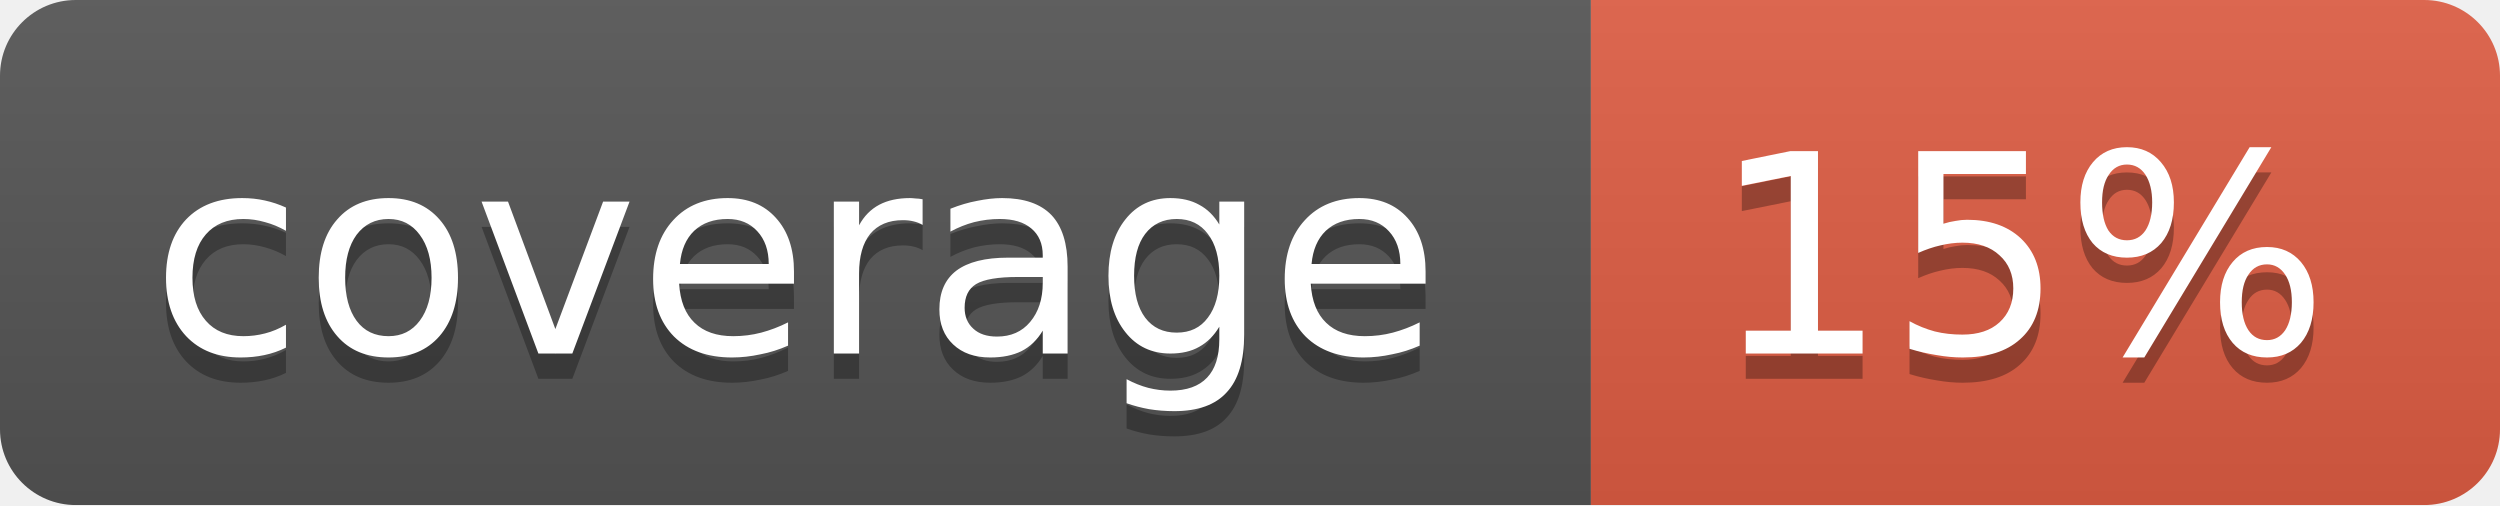
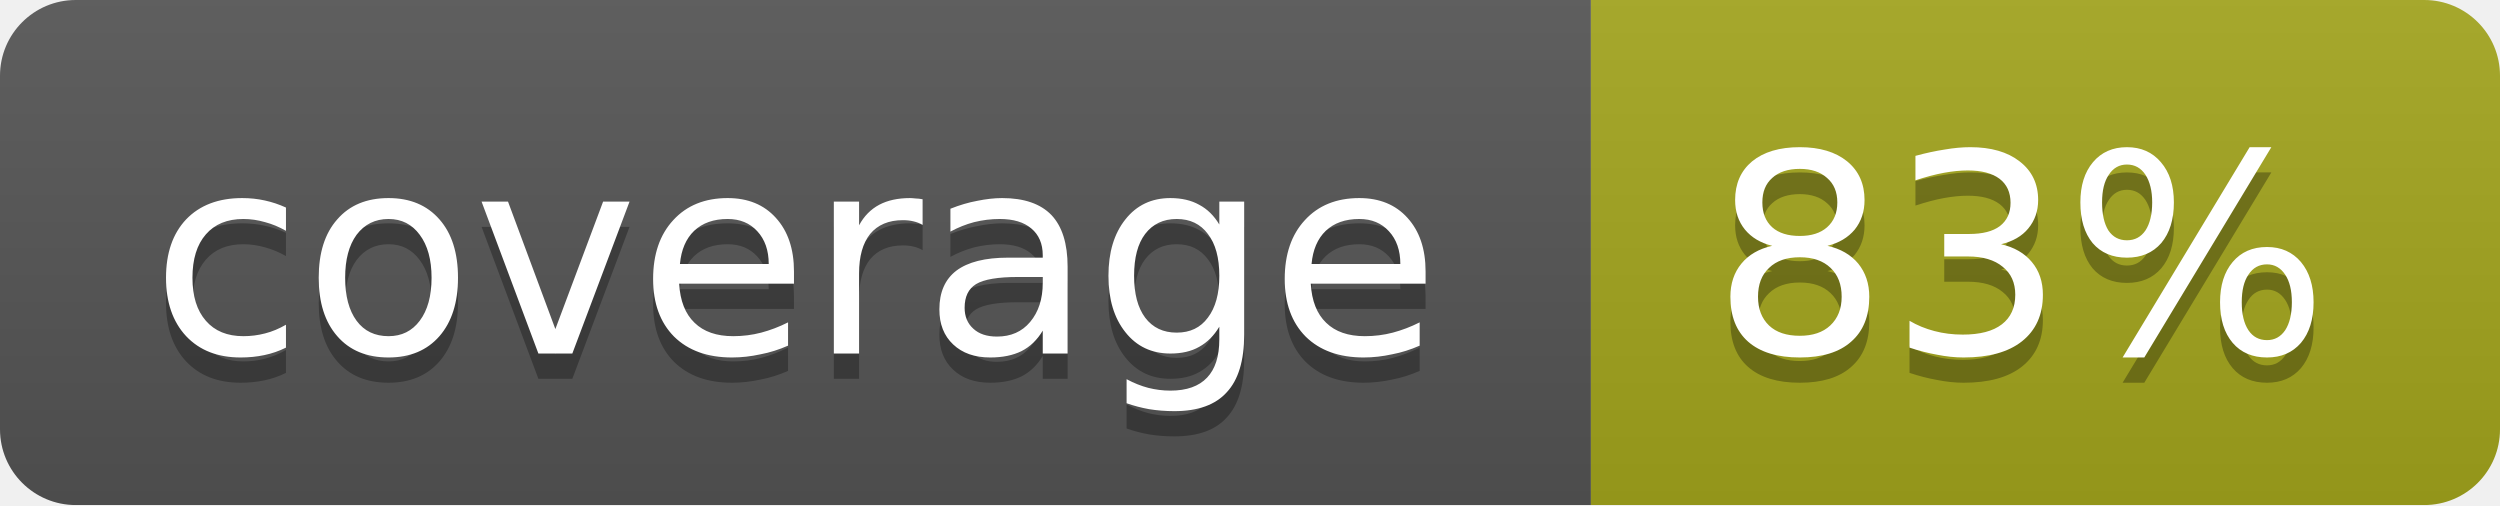
<svg xmlns="http://www.w3.org/2000/svg" width="99" height="20">
  <linearGradient id="b" x2="0" y2="100%">
    <stop offset="0" stop-color="#bbb" stop-opacity=".1" />
    <stop offset="1" stop-opacity=".1" />
  </linearGradient>
  <mask id="a">
    <rect width="99" height="20" rx="3" fill="#fff" />
  </mask>
  <g mask="url(#a)">
    <path fill="#555" d="M0 0h63v20H0z" />
-     <path fill="#e05d44" d="M63 0h36v20H63z" />
+     <path fill="#a4a61d" d="M63 0h36v20H63z" />
    <path fill="url(#b)" d="M0 0h99v20H0z" />
  </g>
  <g fill="#fff" text-anchor="middle" font-family="DejaVu Sans,Verdana,Geneva,sans-serif" font-size="11">
    <text x="31.5" y="15" fill="#010101" fill-opacity=".3">coverage</text>
    <text x="31.5" y="14">coverage</text>
-     <text x="80" y="15" fill="#010101" fill-opacity=".3">15%</text>
-     <text x="80" y="14">15%</text>
+     <text x="80" y="15" fill="#010101" fill-opacity=".3">83%</text>
+     <text x="80" y="14">83%</text>
  </g>
</svg>
